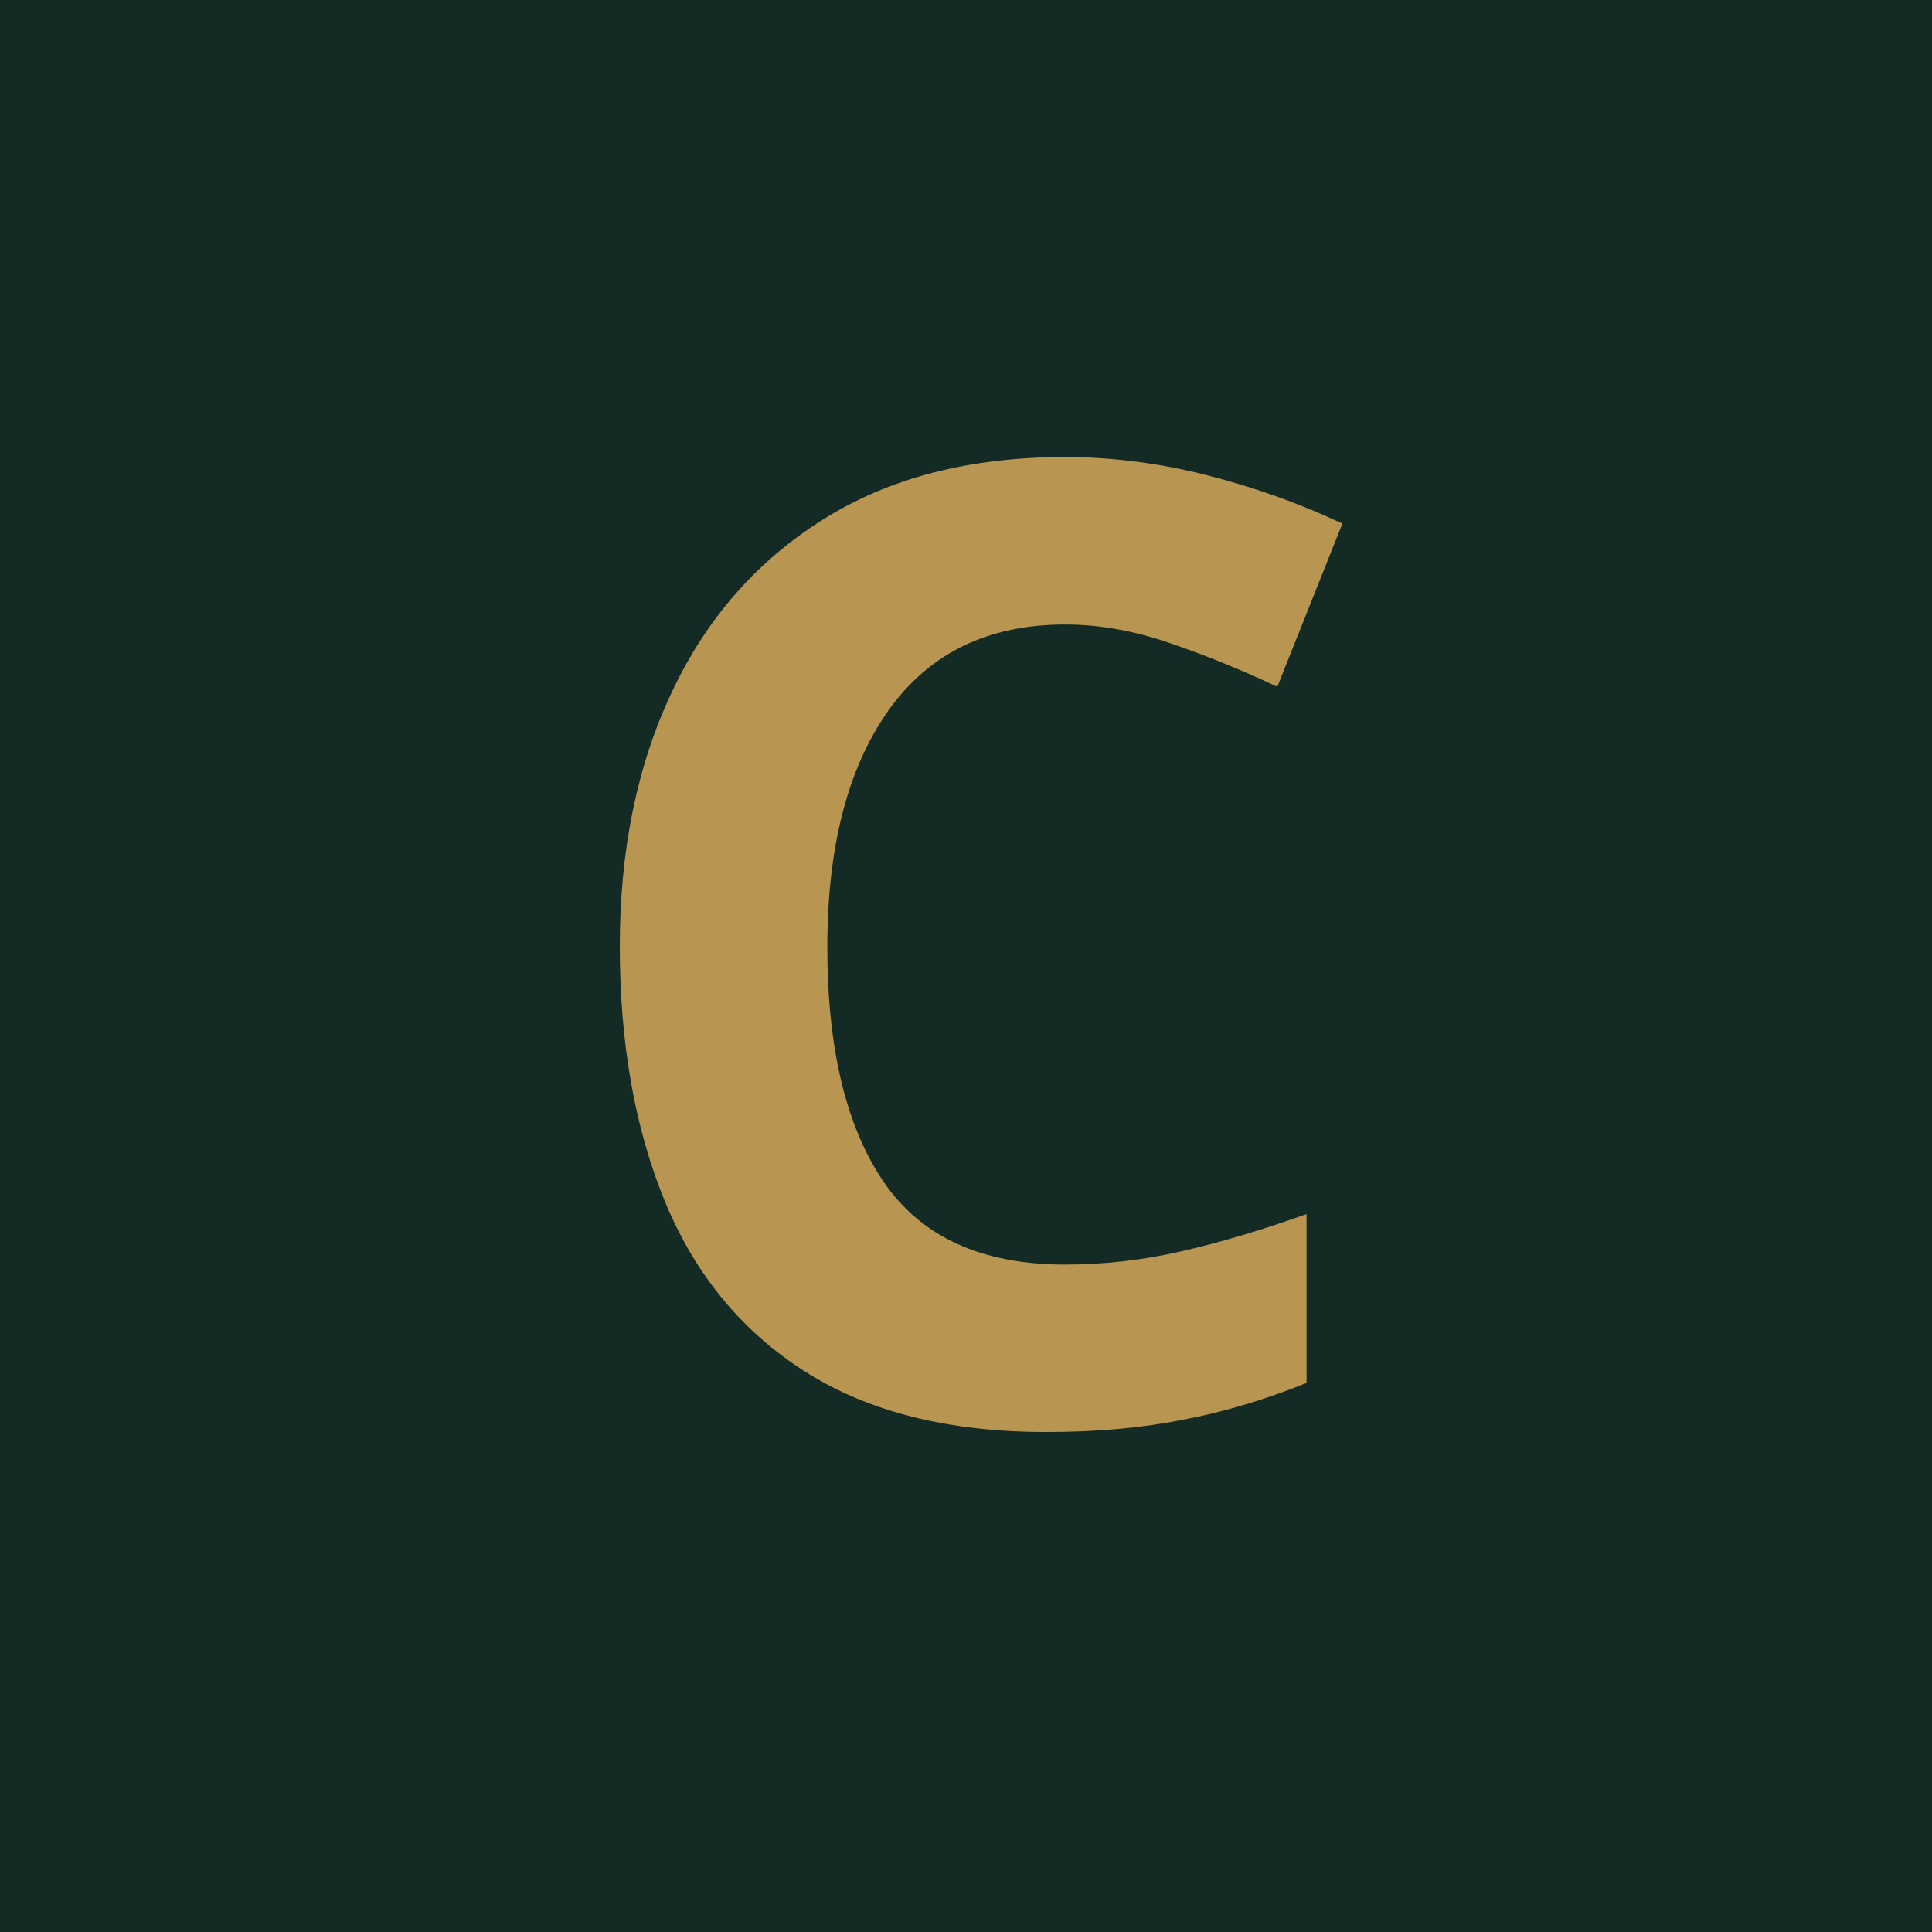
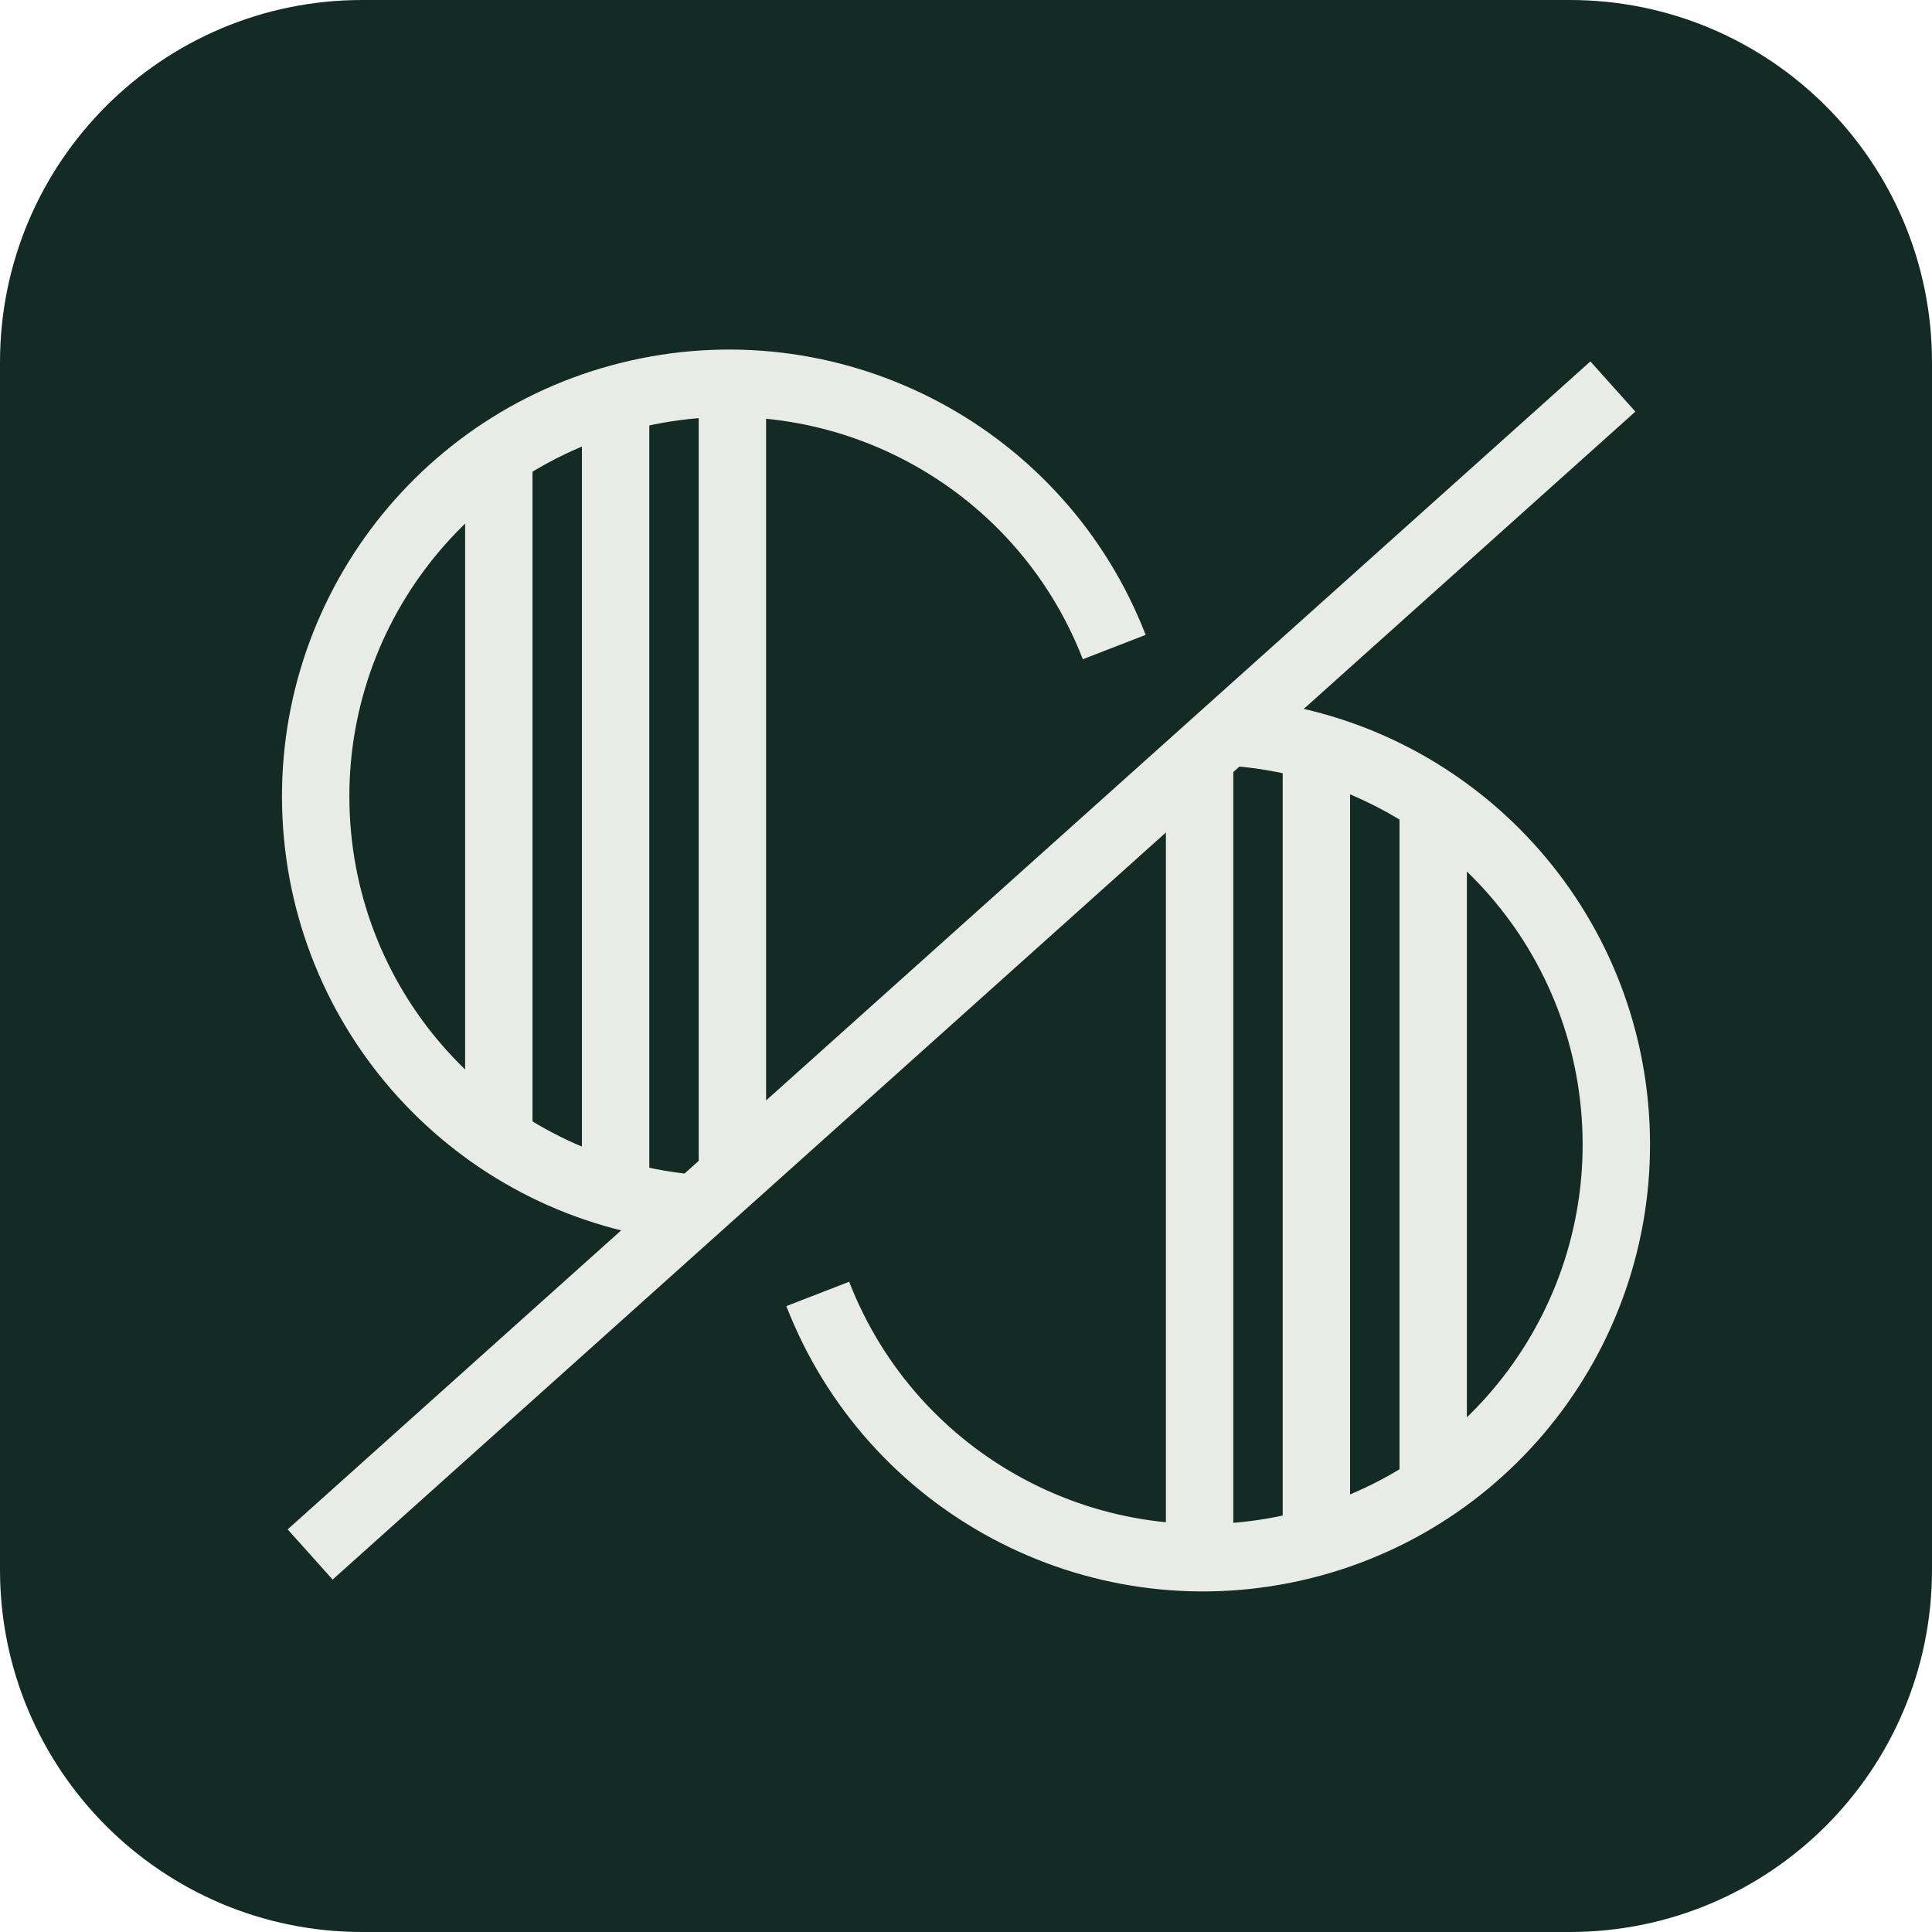
<svg xmlns="http://www.w3.org/2000/svg" viewBox="0 0 64 64">
-   <rect width="64" height="64" fill="#142B25" />
-   <text x="32" y="47" text-anchor="middle" font-family="Impact,'Arial Narrow',sans-serif" font-weight="900" font-size="44" fill="#B99552">C</text>
+   <rect width="64" height="64" rx="12" fill="#142B25" />
+   <svg x="7" y="7" width="50" height="50" viewBox="236 154 336 304" color="#E9ECE6">
+     <g fill="none" stroke="currentColor" stroke-width="15" stroke-linecap="butt">
+       <clipPath id="fu">
+         <polygon points="0,0 808,0 808,-56.1 0,668.3" />
+       </clipPath>
+       <clipPath id="fl">
+         <polygon points="0,808 808,808 808,-56.1 0,668.3" />
+       </clipPath>
+       <clipPath id="fa">
+         <circle cx="350" cy="268" r="92" />
+       </clipPath>
+       <clipPath id="fb">
+         <circle cx="458" cy="346" r="92" />
+       </clipPath>
+       <path d="M437 235A92 92 0 1 0 344 360" />
+       <path d="M371 379A92 92 0 1 0 464 254" />
+       <g clip-path="url(#fu)">
+         <g clip-path="url(#fa)">
+           <path d="M300 150V400M326 150V400M352 150V400" />
+         </g>
+       </g>
+       <g clip-path="url(#fl)">
+         <g clip-path="url(#fb)">
+           <path d="M456 220V460M482 220V460M508 220V460" />
+         </g>
+       </g>
+       <path d="M258 437L548 177" />
+     </g>
+   </svg>
</svg>
